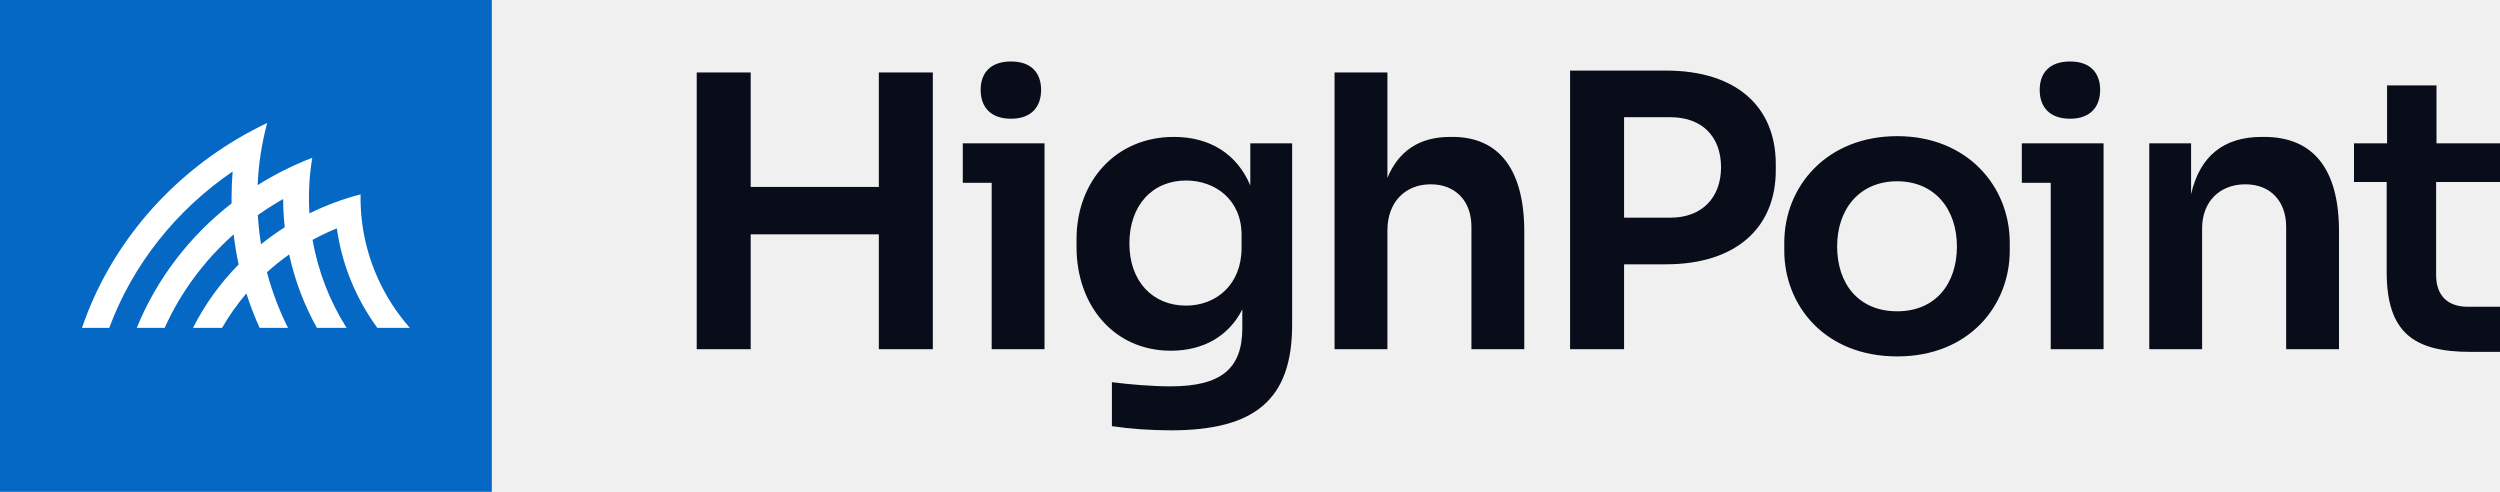
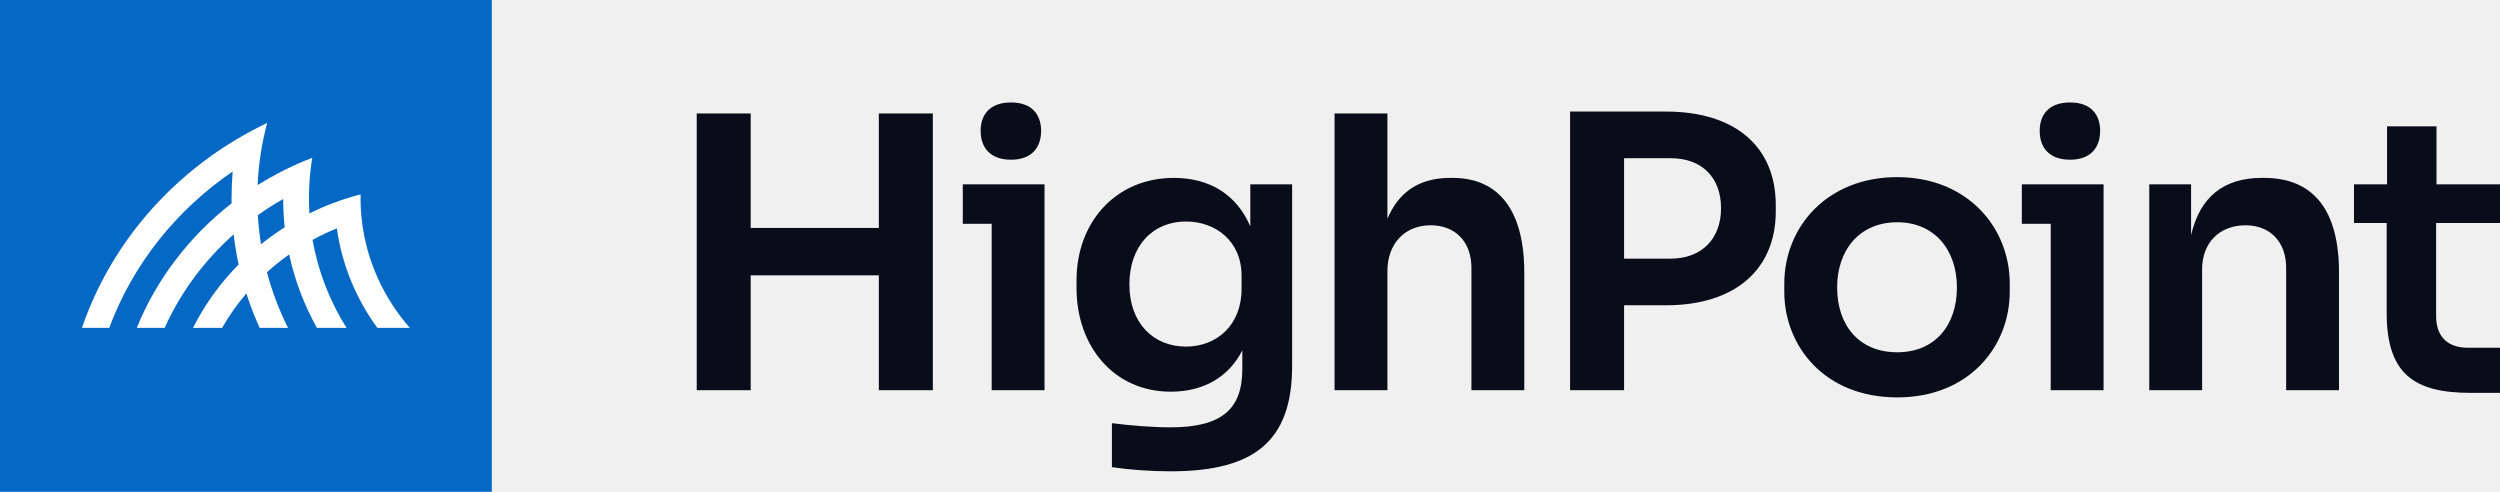
<svg xmlns="http://www.w3.org/2000/svg" width="122" height="24" viewBox="0 0 122 24" fill="none">
  <rect width="24" height="24" fill="#0468C4" />
  <path d="M13.038 6C12.904 6.501 12.797 7.012 12.718 7.532C12.643 8.025 12.594 8.526 12.572 9.034C12.997 8.767 13.436 8.52 13.889 8.294C14.327 8.076 14.777 7.877 15.239 7.699C15.163 8.15 15.114 8.609 15.091 9.075C15.082 9.269 15.076 9.465 15.076 9.662C15.076 9.914 15.084 10.164 15.1 10.413C15.501 10.215 15.914 10.037 16.338 9.88C16.747 9.728 17.167 9.596 17.596 9.484C17.594 9.543 17.595 9.603 17.595 9.662C17.595 10.021 17.615 10.375 17.654 10.723C17.877 12.721 18.722 14.541 20 16H18.414C17.383 14.588 16.687 12.933 16.438 11.144C16.03 11.31 15.635 11.498 15.254 11.706C15.524 13.255 16.097 14.706 16.912 16H15.465C14.847 14.889 14.386 13.687 14.111 12.418C13.732 12.686 13.37 12.976 13.028 13.286C13.278 14.23 13.623 15.139 14.054 16H12.669C12.422 15.455 12.206 14.895 12.023 14.32C11.576 14.842 11.179 15.405 10.837 16H9.419C9.994 14.859 10.748 13.816 11.645 12.905C11.541 12.424 11.46 11.934 11.402 11.438C9.972 12.708 8.818 14.259 8.036 16H6.674C7.647 13.606 9.257 11.517 11.302 9.924C11.301 9.837 11.3 9.749 11.3 9.662C11.3 9.227 11.318 8.796 11.353 8.37C8.607 10.244 6.481 12.9 5.331 16H4C5.32 12.139 8.033 8.885 11.57 6.783C12.045 6.501 12.535 6.239 13.038 6ZM13.818 9.713C13.391 9.955 12.979 10.217 12.582 10.499C12.611 10.978 12.663 11.452 12.738 11.919C13.107 11.623 13.493 11.345 13.895 11.09C13.845 10.637 13.819 10.178 13.818 9.713Z" fill="white" />
-   <path d="M57.285 6.681C59.048 6.681 60.365 7.514 61.015 9.05V6.996H63.056V15.857C63.056 19.52 61.218 21 57.136 21C56.153 21 55.114 20.926 54.261 20.796V18.651C55.133 18.762 56.228 18.854 57.118 18.854C59.605 18.854 60.625 17.984 60.625 16.005V15.099C59.957 16.412 58.714 17.115 57.136 17.115C54.353 17.115 52.535 14.895 52.535 12.065V11.677C52.535 8.828 54.465 6.681 57.285 6.681ZM92.584 6.644C95.998 6.644 98.076 9.087 98.076 11.843V12.232C98.076 14.895 96.109 17.393 92.584 17.393C89.04 17.393 87.074 14.895 87.073 12.232V11.843C87.073 9.087 89.152 6.644 92.584 6.644ZM118.901 6.996H122V8.883H118.883V13.434C118.883 14.414 119.439 14.969 120.423 14.969H122V17.171H120.552C117.769 17.171 116.47 16.208 116.47 13.267V8.883H114.875V6.996H116.489V4.166H118.901V6.996ZM36.634 9.123H42.887V3.537H45.522V17.041H42.887V11.436H36.634V17.041H34V3.537H36.634V9.123ZM50.973 17.041H48.394V8.92H46.984V6.996H50.973V17.041ZM67.706 8.679C68.244 7.384 69.246 6.681 70.767 6.681H70.879C73.179 6.681 74.385 8.309 74.385 11.306V17.041H71.806V11.066C71.806 9.789 71.008 8.994 69.821 8.994C68.541 8.994 67.706 9.9 67.706 11.232V17.041H65.126V3.537H67.706V8.679ZM81.296 3.444C84.71 3.444 86.658 5.183 86.658 8.013V8.31C86.658 11.121 84.71 12.898 81.296 12.898H79.255V17.041H76.62V3.444H81.296ZM102.654 17.041H100.075V8.92H98.665V6.996H102.654V17.041ZM110.487 6.681C112.881 6.681 114.143 8.236 114.143 11.288V17.041H111.564V11.066C111.564 9.826 110.803 8.994 109.578 8.994C108.317 8.994 107.463 9.845 107.463 11.14V17.041H104.884V6.996H106.925V9.475C107.352 7.625 108.502 6.681 110.376 6.681H110.487ZM92.584 8.846C90.747 8.846 89.652 10.197 89.652 12.028C89.652 13.841 90.692 15.191 92.584 15.191C94.458 15.191 95.497 13.841 95.498 12.028C95.498 10.197 94.403 8.846 92.584 8.846ZM57.879 8.809C56.246 8.809 55.114 10.012 55.114 11.88C55.114 13.748 56.265 14.914 57.879 14.914C59.364 14.913 60.588 13.878 60.588 12.102V11.455C60.588 9.753 59.308 8.809 57.879 8.809ZM79.255 10.622H81.518C83.095 10.622 83.986 9.605 83.987 8.162C83.987 6.7 83.095 5.72 81.518 5.72H79.255V10.622ZM49.34 3C50.342 3 50.806 3.574 50.806 4.388C50.806 5.202 50.342 5.794 49.34 5.794C48.32 5.794 47.856 5.202 47.856 4.388C47.856 3.574 48.32 3 49.34 3ZM101.021 3C102.023 3 102.487 3.574 102.487 4.388C102.487 5.202 102.023 5.793 101.021 5.794C100.001 5.794 99.537 5.202 99.537 4.388C99.537 3.574 100.001 3 101.021 3Z" fill="#090D19" />
+   <path transform="translate(0 2)" d="M57.285 6.681C59.048 6.681 60.365 7.514 61.015 9.05V6.996H63.056V15.857C63.056 19.52 61.218 21 57.136 21C56.153 21 55.114 20.926 54.261 20.796V18.651C55.133 18.762 56.228 18.854 57.118 18.854C59.605 18.854 60.625 17.984 60.625 16.005V15.099C59.957 16.412 58.714 17.115 57.136 17.115C54.353 17.115 52.535 14.895 52.535 12.065V11.677C52.535 8.828 54.465 6.681 57.285 6.681ZM92.584 6.644C95.998 6.644 98.076 9.087 98.076 11.843V12.232C98.076 14.895 96.109 17.393 92.584 17.393C89.04 17.393 87.074 14.895 87.073 12.232V11.843C87.073 9.087 89.152 6.644 92.584 6.644ZM118.901 6.996H122V8.883H118.883V13.434C118.883 14.414 119.439 14.969 120.423 14.969H122V17.171H120.552C117.769 17.171 116.47 16.208 116.47 13.267V8.883H114.875V6.996H116.489V4.166H118.901V6.996ZM36.634 9.123H42.887V3.537H45.522V17.041H42.887V11.436H36.634V17.041H34V3.537H36.634V9.123ZM50.973 17.041H48.394V8.92H46.984V6.996H50.973V17.041ZM67.706 8.679C68.244 7.384 69.246 6.681 70.767 6.681H70.879C73.179 6.681 74.385 8.309 74.385 11.306V17.041H71.806V11.066C71.806 9.789 71.008 8.994 69.821 8.994C68.541 8.994 67.706 9.9 67.706 11.232V17.041H65.126V3.537H67.706V8.679ZM81.296 3.444C84.71 3.444 86.658 5.183 86.658 8.013V8.31C86.658 11.121 84.71 12.898 81.296 12.898H79.255V17.041H76.62V3.444H81.296ZM102.654 17.041H100.075V8.92H98.665V6.996H102.654V17.041ZM110.487 6.681C112.881 6.681 114.143 8.236 114.143 11.288V17.041H111.564V11.066C111.564 9.826 110.803 8.994 109.578 8.994C108.317 8.994 107.463 9.845 107.463 11.14V17.041H104.884V6.996H106.925V9.475C107.352 7.625 108.502 6.681 110.376 6.681H110.487ZM92.584 8.846C90.747 8.846 89.652 10.197 89.652 12.028C89.652 13.841 90.692 15.191 92.584 15.191C94.458 15.191 95.497 13.841 95.498 12.028C95.498 10.197 94.403 8.846 92.584 8.846ZM57.879 8.809C56.246 8.809 55.114 10.012 55.114 11.88C55.114 13.748 56.265 14.914 57.879 14.914C59.364 14.913 60.588 13.878 60.588 12.102V11.455C60.588 9.753 59.308 8.809 57.879 8.809ZM79.255 10.622H81.518C83.095 10.622 83.986 9.605 83.987 8.162C83.987 6.7 83.095 5.72 81.518 5.72H79.255V10.622ZM49.34 3C50.342 3 50.806 3.574 50.806 4.388C50.806 5.202 50.342 5.794 49.34 5.794C48.32 5.794 47.856 5.202 47.856 4.388C47.856 3.574 48.32 3 49.34 3ZM101.021 3C102.023 3 102.487 3.574 102.487 4.388C102.487 5.202 102.023 5.793 101.021 5.794C100.001 5.794 99.537 5.202 99.537 4.388C99.537 3.574 100.001 3 101.021 3Z" fill="#090D19" />
</svg>
